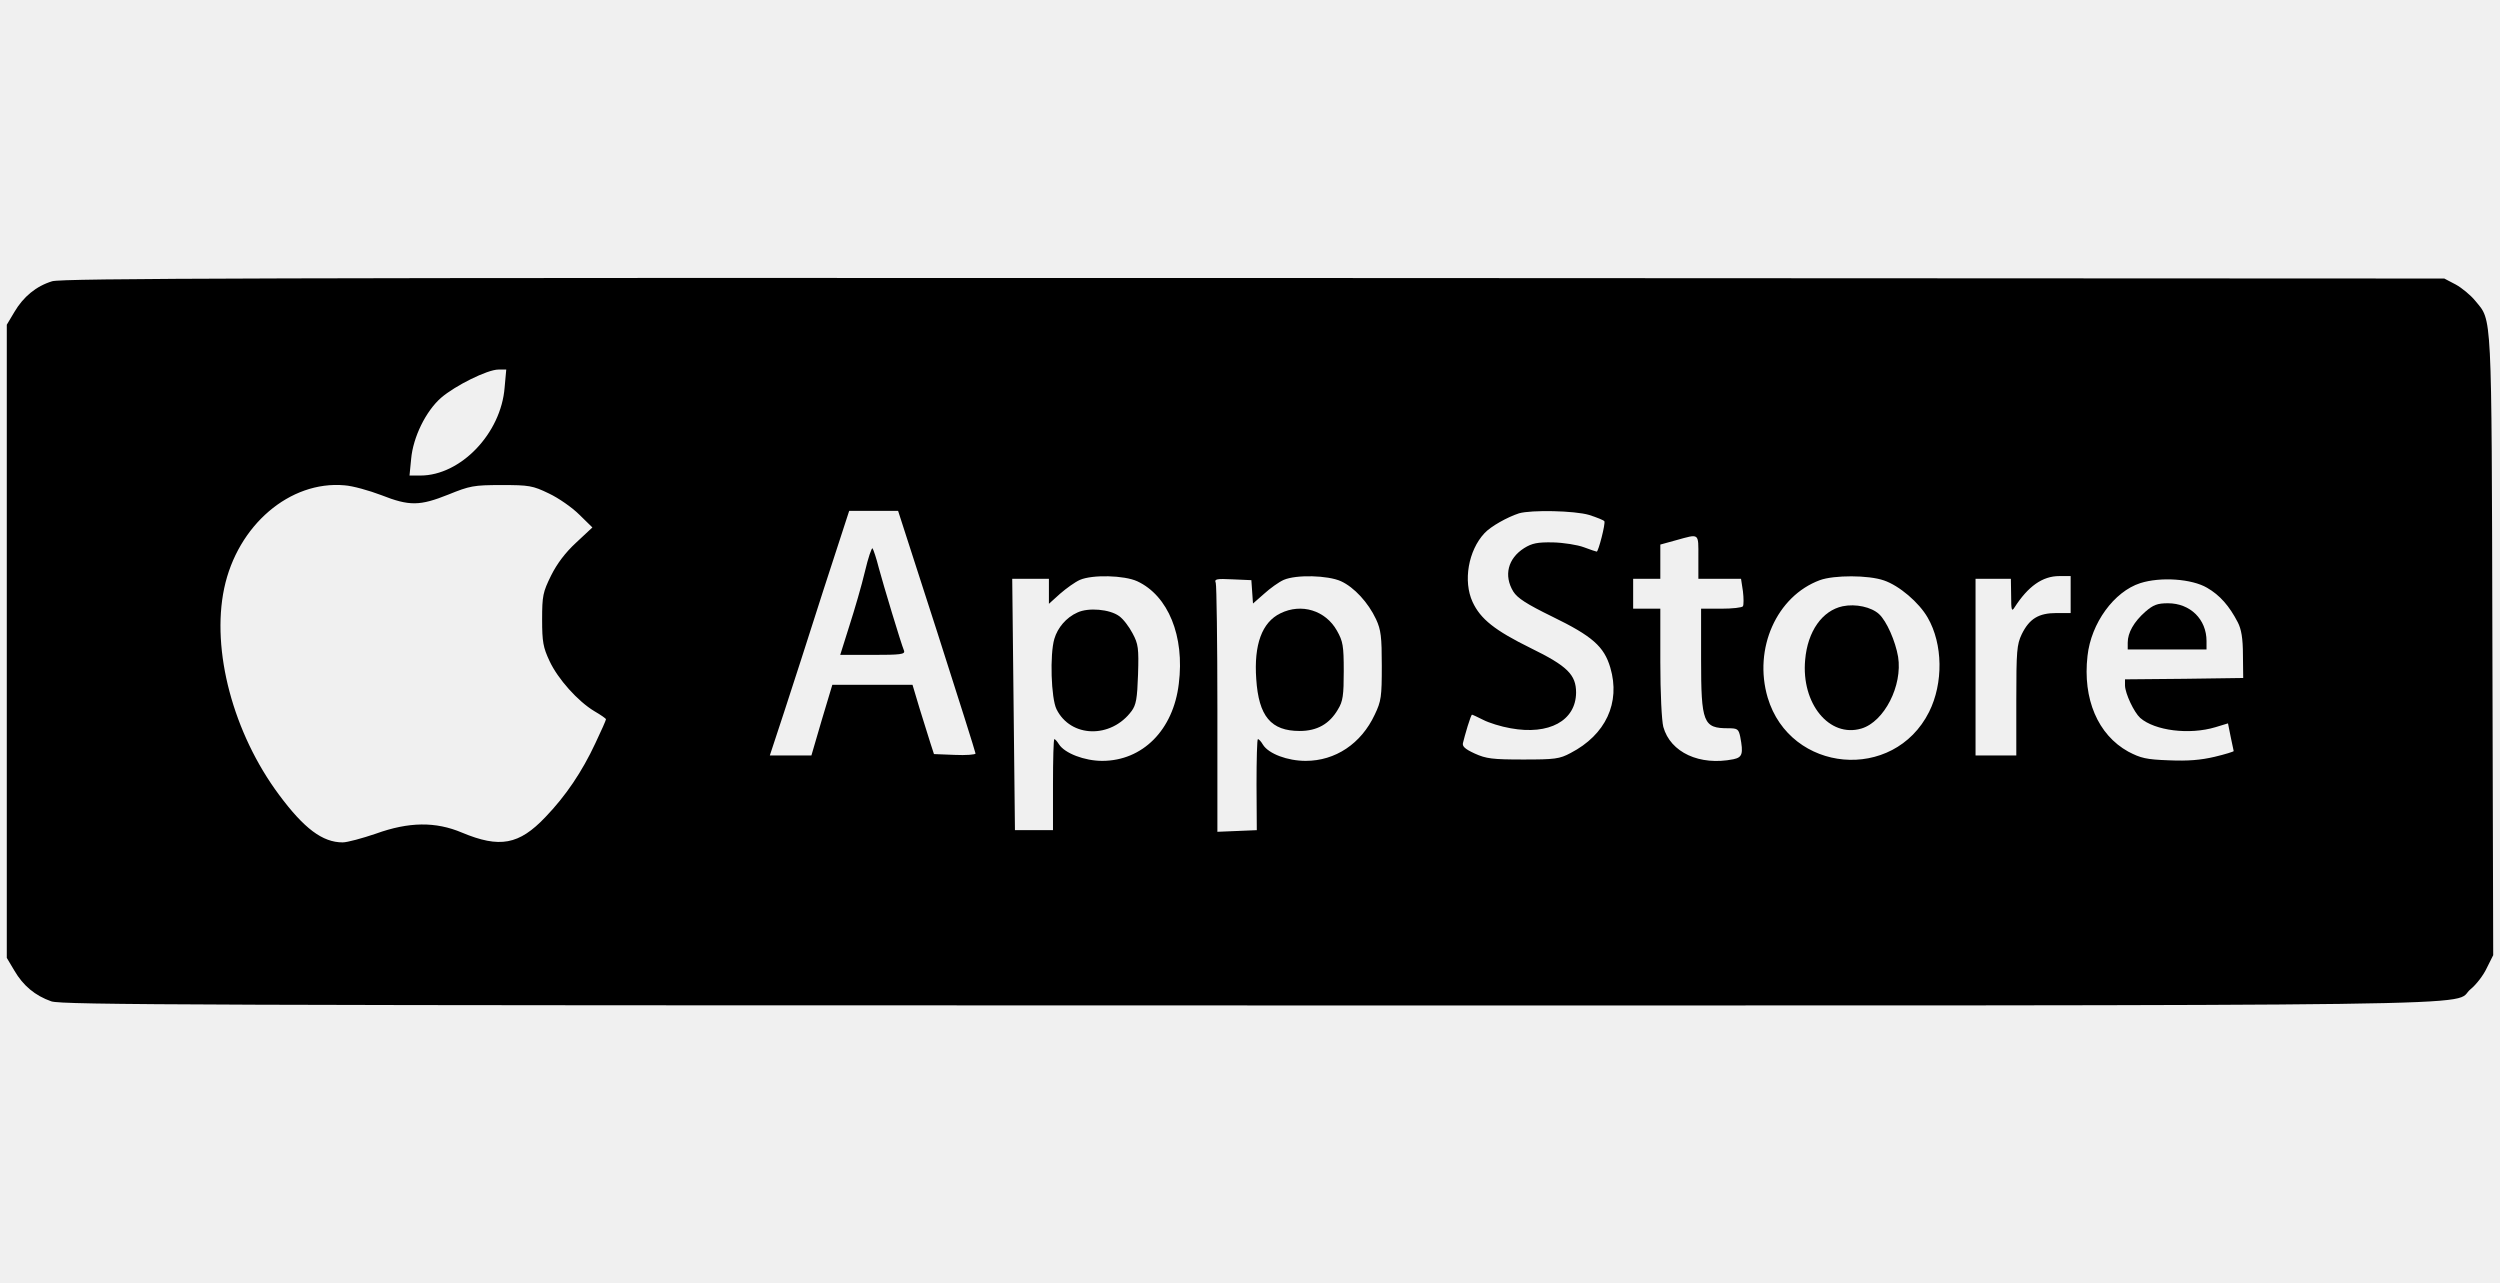
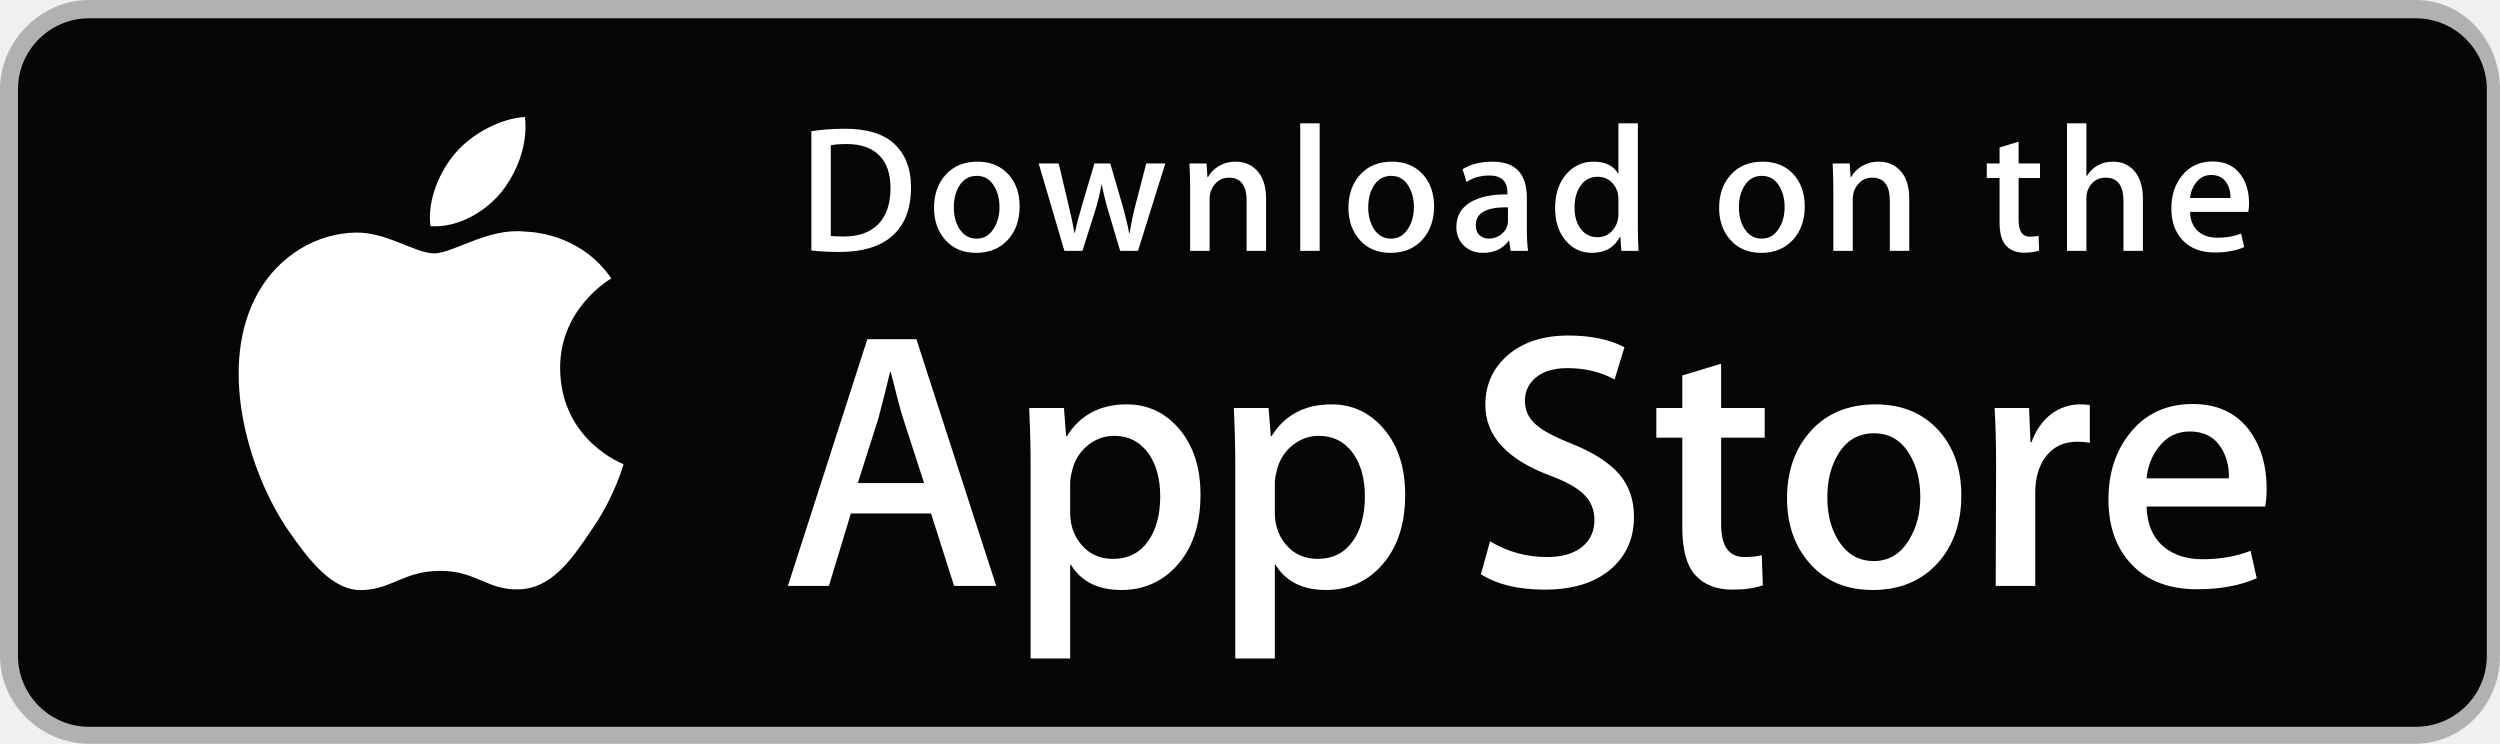
- <svg xmlns="http://www.w3.org/2000/svg" version="1.0" width="920pt" height="472pt" viewBox="0 0 920 472" preserveAspectRatio="xMidYMid meet">
-   <g transform="translate(0,472) scale(0.1,-0.1)" fill="#000000" stroke="none">
-     <path d="M192 3685 c-59 -18 -106 -57 -139 -113 l-28 -47 0 -1165 0 -1165 28 -47 c32 -55 76 -92 136 -113 39 -13 529 -15 4405 -15 4791 0 4419 -5 4498 60 20 16 47 51 59 77 l24 48 -3 1140 c-3 1249 -1 1192 -63 1268 -17 21 -50 48 -72 60 l-42 22 -4380 2 c-3634 1 -4387 -1 -4423 -12z m1665 -391 c-13 -169 -162 -324 -310 -324 l-40 0 6 61 c7 80 54 176 110 225 52 45 171 104 211 104 l29 0 -6 -66z m-454 -396 c104 -41 142 -40 247 2 79 32 93 35 195 35 102 0 115 -2 175 -31 36 -17 86 -52 112 -78 l48 -47 -60 -56 c-40 -37 -70 -77 -92 -121 -30 -61 -33 -74 -33 -162 0 -82 4 -103 27 -152 31 -67 105 -149 165 -185 24 -14 43 -27 43 -30 0 -3 -17 -42 -39 -88 -49 -105 -109 -194 -184 -272 -97 -102 -168 -115 -307 -57 -97 41 -195 40 -317 -4 -50 -17 -105 -32 -122 -32 -74 0 -142 51 -234 175 -169 227 -250 532 -202 760 49 232 242 397 443 379 30 -2 90 -19 135 -36z m2045 -501 c78 -243 142 -446 142 -450 0 -4 -35 -7 -77 -5 l-76 3 -13 40 c-7 22 -25 79 -40 128 l-26 87 -148 0 -147 0 -39 -130 -38 -130 -77 0 -76 0 52 158 c28 86 94 289 145 450 l95 292 90 0 90 0 143 -443z m2400 428 c28 -9 53 -19 56 -23 5 -8 -22 -112 -28 -112 -2 0 -23 7 -47 16 -24 9 -75 17 -114 18 -57 1 -77 -3 -106 -21 -60 -38 -76 -101 -40 -160 15 -24 49 -46 143 -92 148 -72 191 -110 214 -188 38 -129 -17 -247 -146 -314 -41 -22 -58 -24 -175 -24 -113 0 -136 3 -178 22 -37 17 -47 27 -43 40 2 10 10 37 17 61 7 23 14 42 16 42 2 0 21 -9 41 -19 21 -11 66 -25 101 -31 142 -26 240 28 241 131 0 66 -32 98 -167 164 -132 65 -185 107 -214 170 -35 76 -16 189 44 253 23 25 84 59 127 73 45 13 204 10 258 -6z m402 -155 l0 -80 79 0 78 0 7 -46 c3 -25 3 -50 0 -55 -3 -5 -39 -9 -80 -9 l-74 0 0 -185 c0 -236 8 -255 100 -255 34 0 38 -3 44 -31 12 -63 8 -76 -25 -83 -124 -25 -232 25 -258 119 -6 23 -11 125 -11 238 l0 197 -50 0 -50 0 0 55 0 55 50 0 50 0 0 63 0 63 58 16 c87 24 82 28 82 -62z m-2065 -89 c114 -53 175 -202 153 -377 -20 -170 -133 -284 -282 -284 -65 0 -138 28 -159 61 -7 11 -14 19 -17 19 -3 0 -5 -75 -5 -167 l0 -168 -70 0 -70 0 -5 463 -5 462 68 0 67 0 0 -46 0 -46 41 37 c23 20 55 43 73 51 46 20 163 17 211 -5z m750 0 c48 -22 100 -78 129 -140 18 -39 21 -65 21 -171 0 -114 -2 -130 -26 -180 -50 -107 -145 -170 -254 -170 -67 0 -136 26 -157 59 -7 12 -15 21 -19 21 -3 0 -5 -75 -5 -167 l1 -168 -72 -3 -73 -3 0 450 c0 247 -3 457 -6 466 -6 14 2 16 62 13 l69 -3 3 -43 3 -43 41 36 c22 20 54 43 72 51 46 20 163 17 211 -5z m1998 3 c56 -19 129 -81 161 -137 56 -97 58 -241 5 -347 -130 -259 -511 -225 -594 53 -53 180 33 373 192 432 52 19 179 19 236 -1z m687 -52 l0 -68 -52 0 c-66 0 -100 -21 -128 -78 -18 -38 -20 -61 -20 -244 l0 -202 -75 0 -75 0 0 325 0 325 65 0 65 0 1 -62 c0 -53 2 -60 12 -44 50 78 103 116 165 116 l42 0 0 -68z m502 25 c47 -27 82 -67 113 -127 13 -25 19 -59 19 -120 l1 -85 -217 -3 -218 -2 0 -23 c1 -30 33 -98 56 -119 54 -47 181 -63 277 -34 l46 14 10 -50 c6 -27 11 -51 11 -52 0 -2 -32 -12 -70 -21 -51 -12 -98 -16 -168 -13 -84 3 -104 8 -150 32 -112 62 -168 194 -150 352 13 121 98 237 194 268 75 24 190 16 246 -17z" />
-     <path d="M3183 2617 c-12 -51 -38 -140 -57 -199 l-34 -108 120 0 c101 0 119 2 115 15 -12 29 -76 242 -93 305 -9 36 -20 68 -23 72 -3 4 -16 -34 -28 -85z" />
-     <path d="M3965 2466 c-41 -18 -73 -56 -85 -97 -17 -57 -12 -219 8 -259 52 -105 200 -109 276 -7 17 23 21 46 24 135 3 96 1 112 -20 151 -13 25 -35 54 -50 64 -34 25 -113 32 -153 13z" />
-     <path d="M4712 2463 c-68 -33 -98 -115 -89 -242 9 -137 54 -191 160 -191 64 0 110 26 141 80 18 29 21 52 21 140 0 94 -3 110 -25 149 -42 75 -131 102 -208 64z" />
-     <path d="M6781 2489 c-75 -16 -129 -92 -138 -197 -15 -161 89 -288 207 -253 84 25 152 158 135 264 -10 58 -42 131 -70 157 -28 26 -86 39 -134 29z" />
-     <path d="M7895 2469 c-42 -37 -65 -77 -65 -114 l0 -25 145 0 145 0 0 31 c0 80 -60 139 -142 139 -39 0 -54 -6 -83 -31z" />
+ <svg xmlns="http://www.w3.org/2000/svg" version="1.1" id="svg2" xml:space="preserve" width="645.333" height="192" viewBox="0 0 645.333 192">
+   <defs id="defs6" />
+   <g id="g8" transform="matrix(1.333333,0,0,-1.333333,0,192)">
+     <g id="g10" transform="scale(0.1)">
+       <path d="M 4676.86,0 H 172.594 C 78.988,0 0,76.961 0,170.5 V 1266.91 C 0,1360.45 78.988,1440 172.594,1440 H 4676.86 c 93.54,0 163.14,-79.55 163.14,-173.09 V 170.5 C 4840,76.961 4768.03,0 4674.5,0 h 2.36" style="fill:#b2b1b1;fill-opacity:1;fill-rule:nonzero;stroke:none" id="path12" />
+       <path d="m 4814.53,170.461 c 0,-75.973 -61.52,-137.5 -137.63,-137.5 H 172.594 C 96.519,32.961 34.781,94.488 34.781,170.461 V 1266.93 c 0,75.93 61.738,137.67 137.813,137.67 H 4676.86 c 76.15,0 137.64,-61.74 137.64,-137.67 V 170.461 h 0.03" style="fill:#040606;fill-opacity:1;fill-rule:nonzero;stroke:none" id="path14" />
+       <path d="m 1084.41,726.328 c -1.06,115.695 94.72,171.996 99.11,174.629 -54.24,79.09 -138.33,89.906 -167.86,90.746 -70.629,7.414 -139.094,-42.262 -175.086,-42.262 -36.683,0 -92.094,41.528 -151.765,40.297 C 612,988.547 540.109,944.074 500.688,875.012 419.352,734.184 480.02,527.215 557.938,413.379 c 38.984,-55.738 84.542,-118 144.16,-115.797 58.336,2.418 80.125,37.199 150.539,37.199 69.765,0 90.207,-37.199 151.033,-35.793 62.6,1.012 102.04,55.992 139.65,112.25 45.05,63.914 63.14,126.848 63.86,130.071 -1.45,0.492 -121.58,46.312 -122.77,185.019" style="fill:#ffffff;fill-opacity:1;fill-rule:nonzero;stroke:none" id="path16" />
+       <path d="m 969.52,1066.57 c 31.36,39.25 52.83,92.62 46.87,146.81 -45.413,-2.02 -102.21,-31.4 -134.898,-69.81 -28.926,-33.81 -54.781,-89.25 -48.101,-141.37 51.007,-3.782 103.386,25.74 136.129,64.37" style="fill:#ffffff;fill-opacity:1;fill-rule:nonzero;stroke:none" id="path18" />
+       <path d="m 1789.03,504.777 -40.41,124.739 c -4.26,12.761 -12.29,42.769 -24.1,90.015 h -1.42 c -4.72,-20.34 -12.29,-50.328 -22.68,-90.015 l -39.69,-124.739 z m 139.63,-199.199 h -81.51 l -44.66,140.34 h -155.22 l -42.54,-140.34 h -79.38 l 153.8,477.738 h 94.99 l 154.52,-477.738" style="fill:#ffffff;fill-opacity:1;fill-rule:nonzero;stroke:none" id="path20" />
+       <path d="m 2246.2,479.258 c 0,33.515 -7.55,61.176 -22.68,82.914 -16.55,22.68 -38.76,34.039 -66.63,34.039 -18.89,0 -36.04,-6.313 -51.38,-18.789 -15.37,-12.555 -25.41,-28.961 -30.13,-49.293 -2.37,-9.469 -3.54,-17.25 -3.54,-23.352 v -57.425 c 0,-25.063 7.68,-46.204 23.03,-63.454 15.36,-17.25 35.33,-25.878 59.9,-25.878 28.82,0 51.27,11.121 67.33,33.312 16.06,22.227 24.1,51.531 24.1,87.926 z m 77.97,2.805 c 0,-58.583 -15.83,-104.891 -47.48,-138.903 -28.37,-30.262 -63.57,-45.371 -105.62,-45.371 -45.36,0 -77.97,16.313 -97.81,48.91 h -1.42 V 165.238 h -76.55 v 371.407 c 0,36.847 -0.96,74.64 -2.84,113.414 h 67.33 l 4.26,-54.582 h 1.42 c 25.52,41.121 64.26,61.668 116.24,61.668 40.65,0 74.55,-16.059 101.72,-48.172 27.17,-32.184 40.75,-74.465 40.75,-126.91" style="fill:#ffffff;fill-opacity:1;fill-rule:nonzero;stroke:none" id="path22" />
+       <path d="m 2642.43,479.258 c 0,33.515 -7.57,61.176 -22.72,82.914 -16.54,22.68 -38.7,34.039 -66.61,34.039 -18.93,0 -36.04,-6.313 -51.39,-18.789 -15.36,-12.555 -25.37,-28.961 -30.1,-49.293 -2.35,-9.469 -3.54,-17.25 -3.54,-23.352 v -57.425 c 0,-25.063 7.68,-46.204 22.98,-63.454 15.36,-17.25 35.34,-25.878 59.95,-25.878 28.82,0 51.25,11.121 67.31,33.312 16.06,22.227 24.12,51.531 24.12,87.926 z m 77.97,2.805 c 0,-58.583 -15.85,-104.891 -47.54,-138.903 -28.33,-30.262 -63.52,-45.371 -105.59,-45.371 -45.37,0 -77.97,16.313 -97.8,48.91 h -1.4 V 165.238 h -76.55 v 371.407 c 0,36.847 -0.97,74.64 -2.84,113.414 h 67.33 l 4.26,-54.582 h 1.42 c 25.5,41.121 64.21,61.668 116.24,61.668 40.59,0 74.53,-16.059 101.73,-48.172 27.14,-32.184 40.74,-74.465 40.74,-126.91" style="fill:#ffffff;fill-opacity:1;fill-rule:nonzero;stroke:none" id="path24" />
+       <path d="m 3163.4,439.531 c 0,-40.633 -14.1,-73.691 -42.42,-99.211 -31.14,-27.91 -74.47,-41.832 -130.14,-41.832 -51.39,0 -92.63,9.934 -123.83,29.774 l 17.74,63.808 c 33.59,-20.34 70.47,-30.5 110.65,-30.5 28.82,0 51.25,6.52 67.38,19.52 16.06,13.012 24.05,30.43 24.05,52.199 0,19.391 -6.59,35.731 -19.84,48.984 -13.19,13.25 -35.2,25.555 -65.91,36.95 -83.65,31.203 -125.44,76.882 -125.44,137.007 0,39.266 14.65,71.465 43.96,96.551 29.24,25.086 68.22,37.637 116.96,37.637 43.47,0 79.58,-7.574 108.4,-22.688 l -19.15,-62.382 c -26.92,14.636 -57.35,21.98 -91.43,21.98 -26.92,0 -47.96,-6.625 -63.03,-19.859 -12.76,-11.817 -19.14,-26.207 -19.14,-43.246 0,-18.895 7.29,-34.496 21.94,-46.766 12.76,-11.359 35.9,-23.629 69.49,-36.883 41.09,-16.547 71.31,-35.902 90.73,-58.09 19.35,-22.23 29.03,-49.89 29.03,-82.953" style="fill:#ffffff;fill-opacity:1;fill-rule:nonzero;stroke:none" id="path26" />
+       <path d="M 3416.45,592.637 H 3332.1 V 425.371 c 0,-42.531 14.86,-63.801 44.66,-63.801 13.67,0 25.03,1.192 34.01,3.539 l 2.1,-58.129 c -15.07,-5.648 -34.92,-8.492 -59.53,-8.492 -30.22,0 -53.85,9.231 -70.88,27.633 -16.97,18.438 -25.53,49.399 -25.53,92.867 v 173.649 h -50.27 v 57.422 h 50.27 v 63.089 l 75.17,22.684 v -85.773 h 84.35 v -57.422" style="fill:#ffffff;fill-opacity:1;fill-rule:nonzero;stroke:none" id="path28" />
+       <path d="m 3717.67,478.168 c 0,31.766 -6.8,59.008 -20.54,81.758 -16.06,27.484 -38.99,41.226 -68.72,41.226 -30.78,0 -54.13,-13.742 -70.19,-41.226 -13.74,-22.75 -20.54,-50.449 -20.54,-83.192 0,-31.765 6.8,-59.004 20.54,-81.722 16.55,-27.481 39.69,-41.231 69.49,-41.231 29.24,0 52.17,13.989 68.71,41.93 14.17,23.211 21.25,50.73 21.25,82.457 z m 79.44,2.488 c 0,-52.937 -15.15,-96.406 -45.37,-130.418 -31.69,-34.988 -73.76,-52.449 -126.21,-52.449 -50.55,0 -90.8,16.762 -120.81,50.313 -30.01,33.546 -45.01,75.867 -45.01,126.875 0,53.394 15.43,97.113 46.41,131.121 30.93,34.039 72.65,51.047 125.09,51.047 50.56,0 91.22,-16.758 121.94,-50.348 29.31,-32.606 43.96,-74.637 43.96,-126.141" style="fill:#ffffff;fill-opacity:1;fill-rule:nonzero;stroke:none" id="path30" />
+       <path d="m 4045.88,582.75 c -7.57,1.402 -15.63,2.102 -24.12,2.102 -26.92,0 -47.75,-10.168 -62.4,-30.5 -12.76,-17.95 -19.14,-40.633 -19.14,-68.016 V 305.578 h -76.5 l 0.7,236.012 c 0,39.723 -0.98,75.867 -2.87,108.469 h 66.68 l 2.8,-65.907 h 2.11 c 8.06,22.645 20.82,40.875 38.28,54.547 17.04,12.309 35.48,18.446 55.32,18.446 7.08,0 13.46,-0.493 19.14,-1.407 V 582.75" style="fill:#ffffff;fill-opacity:1;fill-rule:nonzero;stroke:none" id="path32" />
+       <path d="m 4315.2,513.965 c 0.49,22.68 -4.49,42.277 -14.86,58.828 -13.26,21.277 -33.59,31.902 -61,31.902 -25.04,0 -45.37,-10.375 -60.94,-31.203 -12.76,-16.547 -20.33,-36.39 -22.65,-59.527 z m 72.99,-19.848 c 0,-13.703 -0.91,-25.273 -2.8,-34.707 h -229.64 c 0.92,-34.039 11.99,-60.051 33.31,-78 19.35,-16.058 44.38,-24.09 75.1,-24.09 34,0 64.99,5.442 92.9,16.309 l 11.99,-53.149 c -32.61,-14.199 -71.1,-21.281 -115.48,-21.281 -53.43,0 -95.36,15.699 -125.86,47.153 -30.43,31.41 -45.72,73.589 -45.72,126.523 0,51.957 14.17,95.219 42.56,129.715 29.73,36.848 69.91,55.254 120.47,55.254 49.64,0 87.22,-18.406 112.74,-55.254 20.26,-29.309 30.43,-65.488 30.43,-108.473" style="fill:#ffffff;fill-opacity:1;fill-rule:nonzero;stroke:none" id="path34" />
+       <path d="m 1724.03,1076.19 c 0,27.4 -7.26,48.4 -21.77,63.04 -14.52,14.62 -35.69,21.93 -63.56,21.93 -11.85,0 -21.95,-0.81 -30.3,-2.44 V 983.219 c 4.63,-0.703 13.12,-1.051 25.42,-1.051 28.79,0 51.01,8.008 66.69,24.032 15.67,16.02 23.52,39.35 23.52,69.99 z m 39.68,1.05 c 0,-42.26 -12.65,-74.06 -37.96,-95.424 -23.46,-19.718 -56.76,-29.589 -99.92,-29.589 -21.38,0 -39.72,0.929 -55.04,2.785 v 230.878 c 19.98,3.24 41.54,4.87 64.79,4.87 41.08,0 72.08,-8.94 92.97,-26.82 23.42,-20.19 35.16,-49.09 35.16,-86.7" style="fill:#ffffff;fill-opacity:1;fill-rule:nonzero;stroke:none" id="path36" />
+       <path d="m 1935.01,1039.1 c 0,15.6 -3.37,28.99 -10.1,40.16 -7.89,13.51 -19.14,20.26 -33.76,20.26 -15.11,0 -26.61,-6.75 -34.5,-20.26 -6.73,-11.17 -10.09,-24.79 -10.09,-40.84 0,-15.62 3.36,-28.99 10.09,-40.182 8.14,-13.492 19.49,-20.242 34.15,-20.242 14.37,0 25.63,6.871 33.76,20.598 6.98,11.406 10.45,24.906 10.45,40.506 z m 39.02,1.23 c 0,-26.01 -7.43,-47.365 -22.3,-64.072 -15.56,-17.195 -36.21,-25.781 -61.98,-25.781 -24.86,0 -44.63,8.238 -59.39,24.73 -14.72,16.477 -22.09,37.263 -22.09,62.333 0,26.23 7.57,47.7 22.79,64.42 15.22,16.72 35.69,25.07 61.46,25.07 24.86,0 44.8,-8.24 59.91,-24.72 14.38,-16.02 21.6,-36.68 21.6,-61.98" style="fill:#ffffff;fill-opacity:1;fill-rule:nonzero;stroke:none" id="path38" />
+       <path d="m 2256.07,1123.55 -52.94,-169.237 h -34.46 l -21.95,73.487 c -5.57,18.33 -10.09,36.56 -13.6,54.67 h -0.66 c -3.26,-18.58 -7.79,-36.81 -13.61,-54.67 l -23.31,-73.487 h -34.85 l -49.78,169.237 h 38.67 l 19.14,-80.44 c 4.63,-19.03 8.45,-37.14 11.5,-54.317 h 0.67 c 2.8,14.147 7.43,32.147 13.95,53.977 l 24.01,80.78 h 30.65 l 22.99,-79.05 c 5.58,-19.26 10.1,-37.84 13.57,-55.707 h 1.05 c 2.56,17.407 6.38,35.967 11.5,55.707 l 20.54,79.05 h 36.92" style="fill:#ffffff;fill-opacity:1;fill-rule:nonzero;stroke:none" id="path40" />
+       <path d="m 2451.1,954.313 h -37.62 v 96.917 c 0,29.87 -11.36,44.81 -34.11,44.81 -11.15,0 -20.19,-4.11 -27.17,-12.33 -6.94,-8.22 -10.44,-17.89 -10.44,-29.01 V 954.313 h -37.62 v 120.827 c 0,14.87 -0.46,30.99 -1.37,48.41 h 33.06 l 1.75,-26.44 h 1.05 c 4.39,8.2 10.91,15.02 19.5,20.42 10.2,6.33 21.59,9.5 34.11,9.5 15.81,0 28.92,-5.1 39.37,-15.32 13.01,-12.53 19.49,-31.23 19.49,-56.06 V 954.313" style="fill:#ffffff;fill-opacity:1;fill-rule:nonzero;stroke:none" id="path42" />
+       <path d="m 2554.86,954.313 h -37.59 v 246.897 h 37.59 V 954.313" style="fill:#ffffff;fill-opacity:1;fill-rule:nonzero;stroke:none" id="path44" />
+       <path d="m 2737.3,1039.1 c 0,15.6 -3.37,28.99 -10.1,40.16 -7.85,13.51 -19.14,20.26 -33.72,20.26 -15.15,0 -26.65,-6.75 -34.5,-20.26 -6.73,-11.17 -10.1,-24.79 -10.1,-40.84 0,-15.62 3.37,-28.99 10.1,-40.182 8.13,-13.492 19.49,-20.242 34.15,-20.242 14.37,0 25.59,6.871 33.72,20.598 7.01,11.406 10.45,24.906 10.45,40.506 z m 39.05,1.23 c 0,-26.01 -7.43,-47.365 -22.29,-64.072 -15.57,-17.195 -36.25,-25.781 -61.98,-25.781 -24.9,0 -44.67,8.238 -59.39,24.73 -14.73,16.477 -22.09,37.263 -22.09,62.333 0,26.23 7.57,47.7 22.79,64.42 15.21,16.72 35.68,25.07 61.42,25.07 24.89,0 44.8,-8.24 59.95,-24.72 14.37,-16.02 21.59,-36.68 21.59,-61.98" style="fill:#ffffff;fill-opacity:1;fill-rule:nonzero;stroke:none" id="path46" />
+       <path d="m 2919.39,1012.47 v 26.11 c -41.51,0.7 -62.26,-10.68 -62.26,-34.12 0,-8.831 2.38,-15.44 7.22,-19.858 4.84,-4.399 11.01,-6.606 18.37,-6.606 8.28,0 15.99,2.609 23,7.832 7.08,5.227 11.43,11.887 13.04,20.022 0.42,1.86 0.63,4.06 0.63,6.62 z m 39.06,-58.157 h -33.8 l -2.81,19.496 h -1.04 c -11.57,-15.551 -28.05,-23.332 -49.44,-23.332 -15.98,0 -28.89,5.113 -38.63,15.336 -8.84,9.273 -13.25,20.769 -13.25,34.467 0,20.66 8.62,36.44 25.94,47.36 17.32,10.9 41.65,16.25 72.99,16.02 v 3.14 c 0,22.28 -11.71,33.42 -35.13,33.42 -16.69,0 -31.41,-4.18 -44.1,-12.53 l -7.65,24.72 c 15.71,9.75 35.13,14.62 58.06,14.62 44.24,0 66.4,-23.33 66.4,-70 v -62.331 c 0,-16.933 0.85,-30.414 2.46,-40.386" style="fill:#ffffff;fill-opacity:1;fill-rule:nonzero;stroke:none" id="path48" />
+       <path d="m 3133.25,1025.69 v 28.22 c 0,4.88 -0.35,8.82 -1.06,11.84 -2.1,9.04 -6.66,16.65 -13.6,22.8 -7.01,6.15 -15.42,9.24 -25.17,9.24 -14.02,0 -25.03,-5.58 -33.09,-16.72 -8,-11.15 -12.07,-25.42 -12.07,-42.83 0,-16.72 3.86,-30.31 11.57,-40.756 8.14,-11.129 19.15,-16.703 32.89,-16.703 12.34,0 22.23,4.649 29.73,13.918 7.22,8.591 10.8,18.931 10.8,30.991 z m 38.98,-71.377 h -33.37 l -1.76,27.167 h -1.05 c -10.66,-20.664 -28.82,-31.003 -54.34,-31.003 -20.4,0 -37.37,8.007 -50.83,24.031 -13.46,16.019 -20.2,36.792 -20.2,62.332 0,27.4 7.3,49.57 21.95,66.51 14.16,15.79 31.55,23.68 52.24,23.68 22.71,0 38.63,-7.66 47.68,-22.98 h 0.7 v 97.16 h 37.65 V 999.926 c 0,-16.481 0.42,-31.676 1.33,-45.613" style="fill:#ffffff;fill-opacity:1;fill-rule:nonzero;stroke:none" id="path50" />
+       <path d="m 3455.01,1039.1 c 0,15.6 -3.36,28.99 -10.09,40.16 -7.93,13.51 -19.15,20.26 -33.8,20.26 -15.08,0 -26.58,-6.75 -34.5,-20.26 -6.73,-11.17 -10.09,-24.79 -10.09,-40.84 0,-15.62 3.36,-28.99 10.09,-40.182 8.14,-13.492 19.49,-20.242 34.15,-20.242 14.37,0 25.66,6.871 33.79,20.598 6.95,11.406 10.45,24.906 10.45,40.506 z m 38.98,1.23 c 0,-26.01 -7.43,-47.365 -22.29,-64.072 -15.57,-17.195 -36.18,-25.781 -61.98,-25.781 -24.82,0 -44.6,8.238 -59.39,24.73 -14.73,16.477 -22.09,37.263 -22.09,62.333 0,26.23 7.57,47.7 22.79,64.42 15.22,16.72 35.69,25.07 61.49,25.07 24.82,0 44.81,-8.24 59.88,-24.72 14.37,-16.02 21.59,-36.68 21.59,-61.98" style="fill:#ffffff;fill-opacity:1;fill-rule:nonzero;stroke:none" id="path52" />
+       <path d="m 3696.28,954.313 h -37.58 v 96.917 c 0,29.87 -11.36,44.81 -34.15,44.81 -11.15,0 -20.19,-4.11 -27.13,-12.33 -6.95,-8.22 -10.45,-17.89 -10.45,-29.01 V 954.313 h -37.65 v 120.827 c 0,14.87 -0.42,30.99 -1.33,48.41 h 33.02 l 1.75,-26.44 h 1.06 c 4.41,8.2 10.93,15.02 19.49,20.42 10.23,6.33 21.59,9.5 34.14,9.5 15.78,0 28.89,-5.1 39.34,-15.32 13.04,-12.53 19.49,-31.23 19.49,-56.06 V 954.313" style="fill:#ffffff;fill-opacity:1;fill-rule:nonzero;stroke:none" id="path54" />
+       <path d="m 3949.47,1095.35 h -41.43 v -82.19 c 0,-20.898 7.36,-31.344 21.94,-31.344 6.73,0 12.34,0.579 16.76,1.75 l 0.98,-28.554 c -7.43,-2.785 -17.18,-4.188 -29.24,-4.188 -14.86,0 -26.43,4.539 -34.78,13.582 -8.41,9.067 -12.55,24.262 -12.55,45.614 v 85.33 h -24.75 v 28.2 h 24.75 v 31 l 36.89,11.13 v -42.13 h 41.43 v -28.2" style="fill:#ffffff;fill-opacity:1;fill-rule:nonzero;stroke:none" id="path56" />
+       <path d="m 4148.67,954.313 h -37.65 v 96.217 c 0,30.35 -11.36,45.51 -34.08,45.51 -17.45,0 -29.37,-8.81 -35.9,-26.4 -1.12,-3.7 -1.75,-8.22 -1.75,-13.55 V 954.313 h -37.58 v 246.897 h 37.58 v -102 h 0.7 c 11.85,18.54 28.82,27.82 50.84,27.82 15.56,0 28.46,-5.1 38.7,-15.32 12.76,-12.76 19.14,-31.69 19.14,-56.76 V 954.313" style="fill:#ffffff;fill-opacity:1;fill-rule:nonzero;stroke:none" id="path58" />
+       <path d="m 4318.21,1056.68 c 0.28,11.15 -2.17,20.79 -7.29,28.91 -6.52,10.45 -16.47,15.67 -29.94,15.67 -12.27,0 -22.29,-5.1 -29.94,-15.32 -6.24,-8.14 -9.95,-17.88 -11.14,-29.26 z m 35.9,-9.74 c 0,-6.73 -0.48,-12.41 -1.4,-17.06 H 4239.9 c 0.49,-16.72 5.89,-29.48 16.33,-38.298 9.54,-7.906 21.88,-11.852 36.96,-11.852 16.68,0 31.9,2.665 45.64,8.008 l 5.89,-26.117 c -16.06,-6.957 -34.92,-10.445 -56.79,-10.445 -26.23,0 -46.84,7.711 -61.78,23.156 -15,15.441 -22.43,36.158 -22.43,62.158 0,25.54 6.94,46.79 20.89,63.73 14.59,18.11 34.29,27.16 59.18,27.16 24.33,0 42.84,-9.05 55.32,-27.16 10.03,-14.4 15,-32.16 15,-53.28" style="fill:#ffffff;fill-opacity:1;fill-rule:nonzero;stroke:none" id="path60" />
+     </g>
  </g>
</svg>
